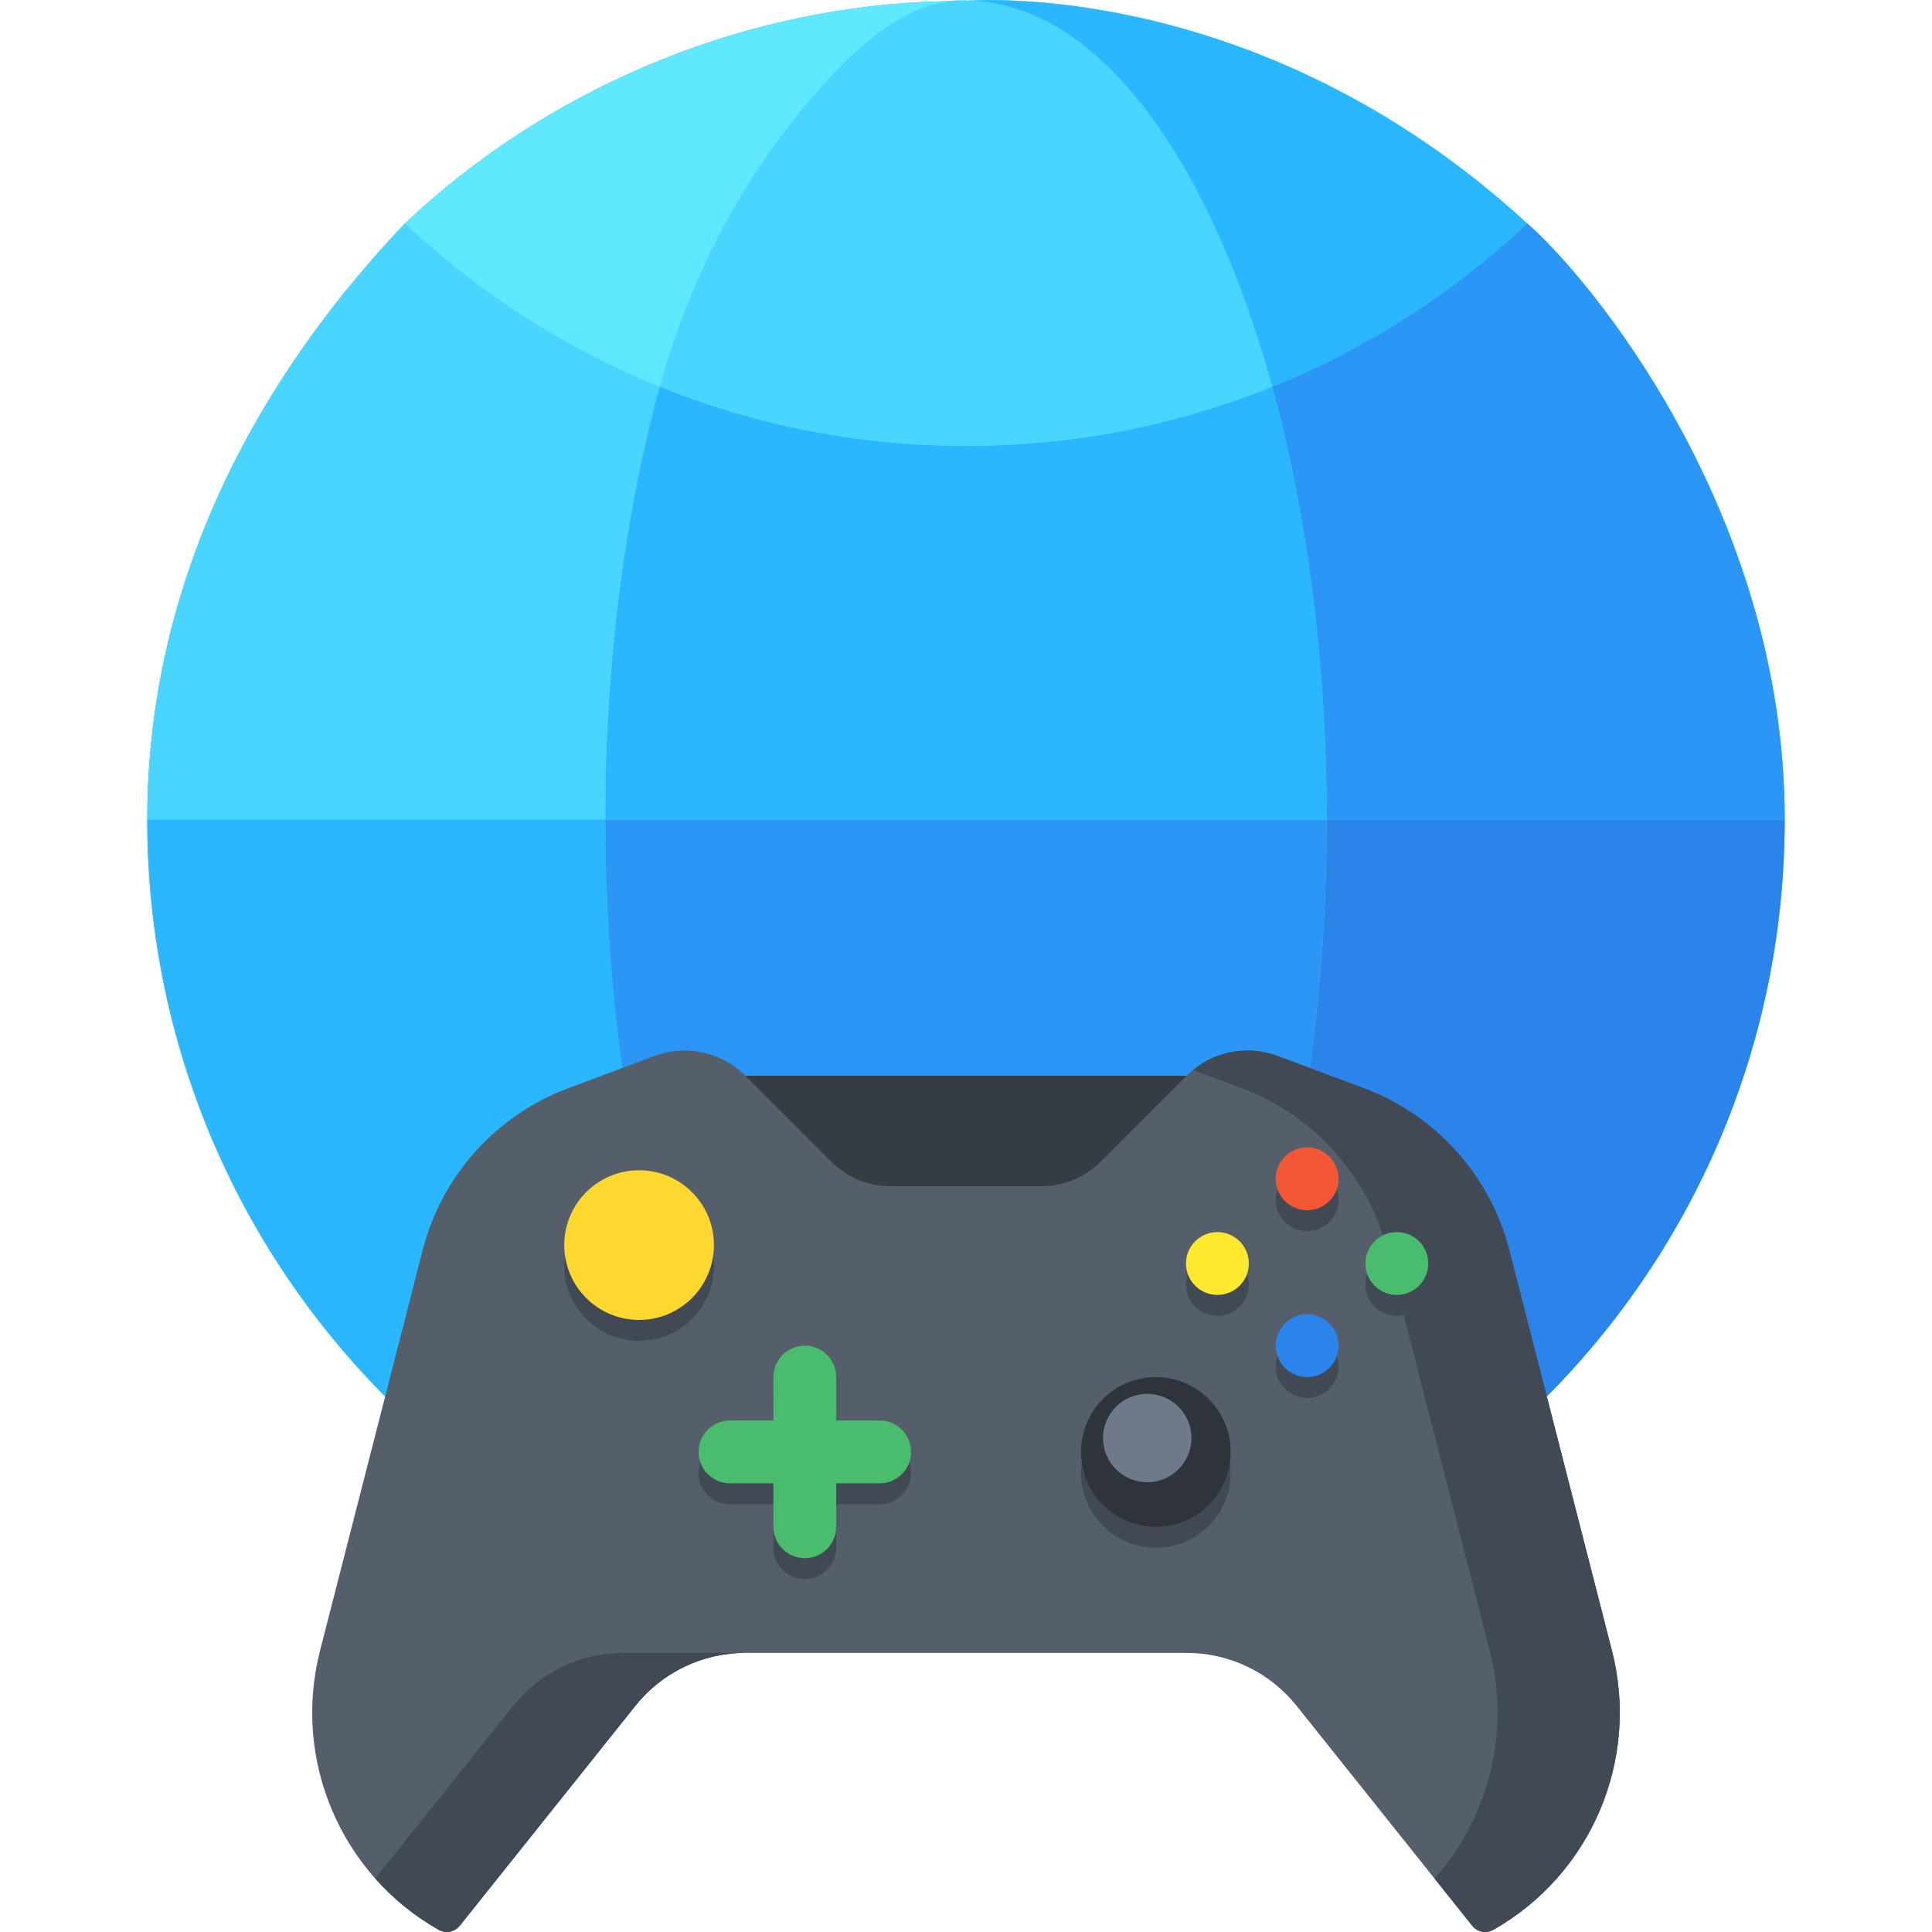
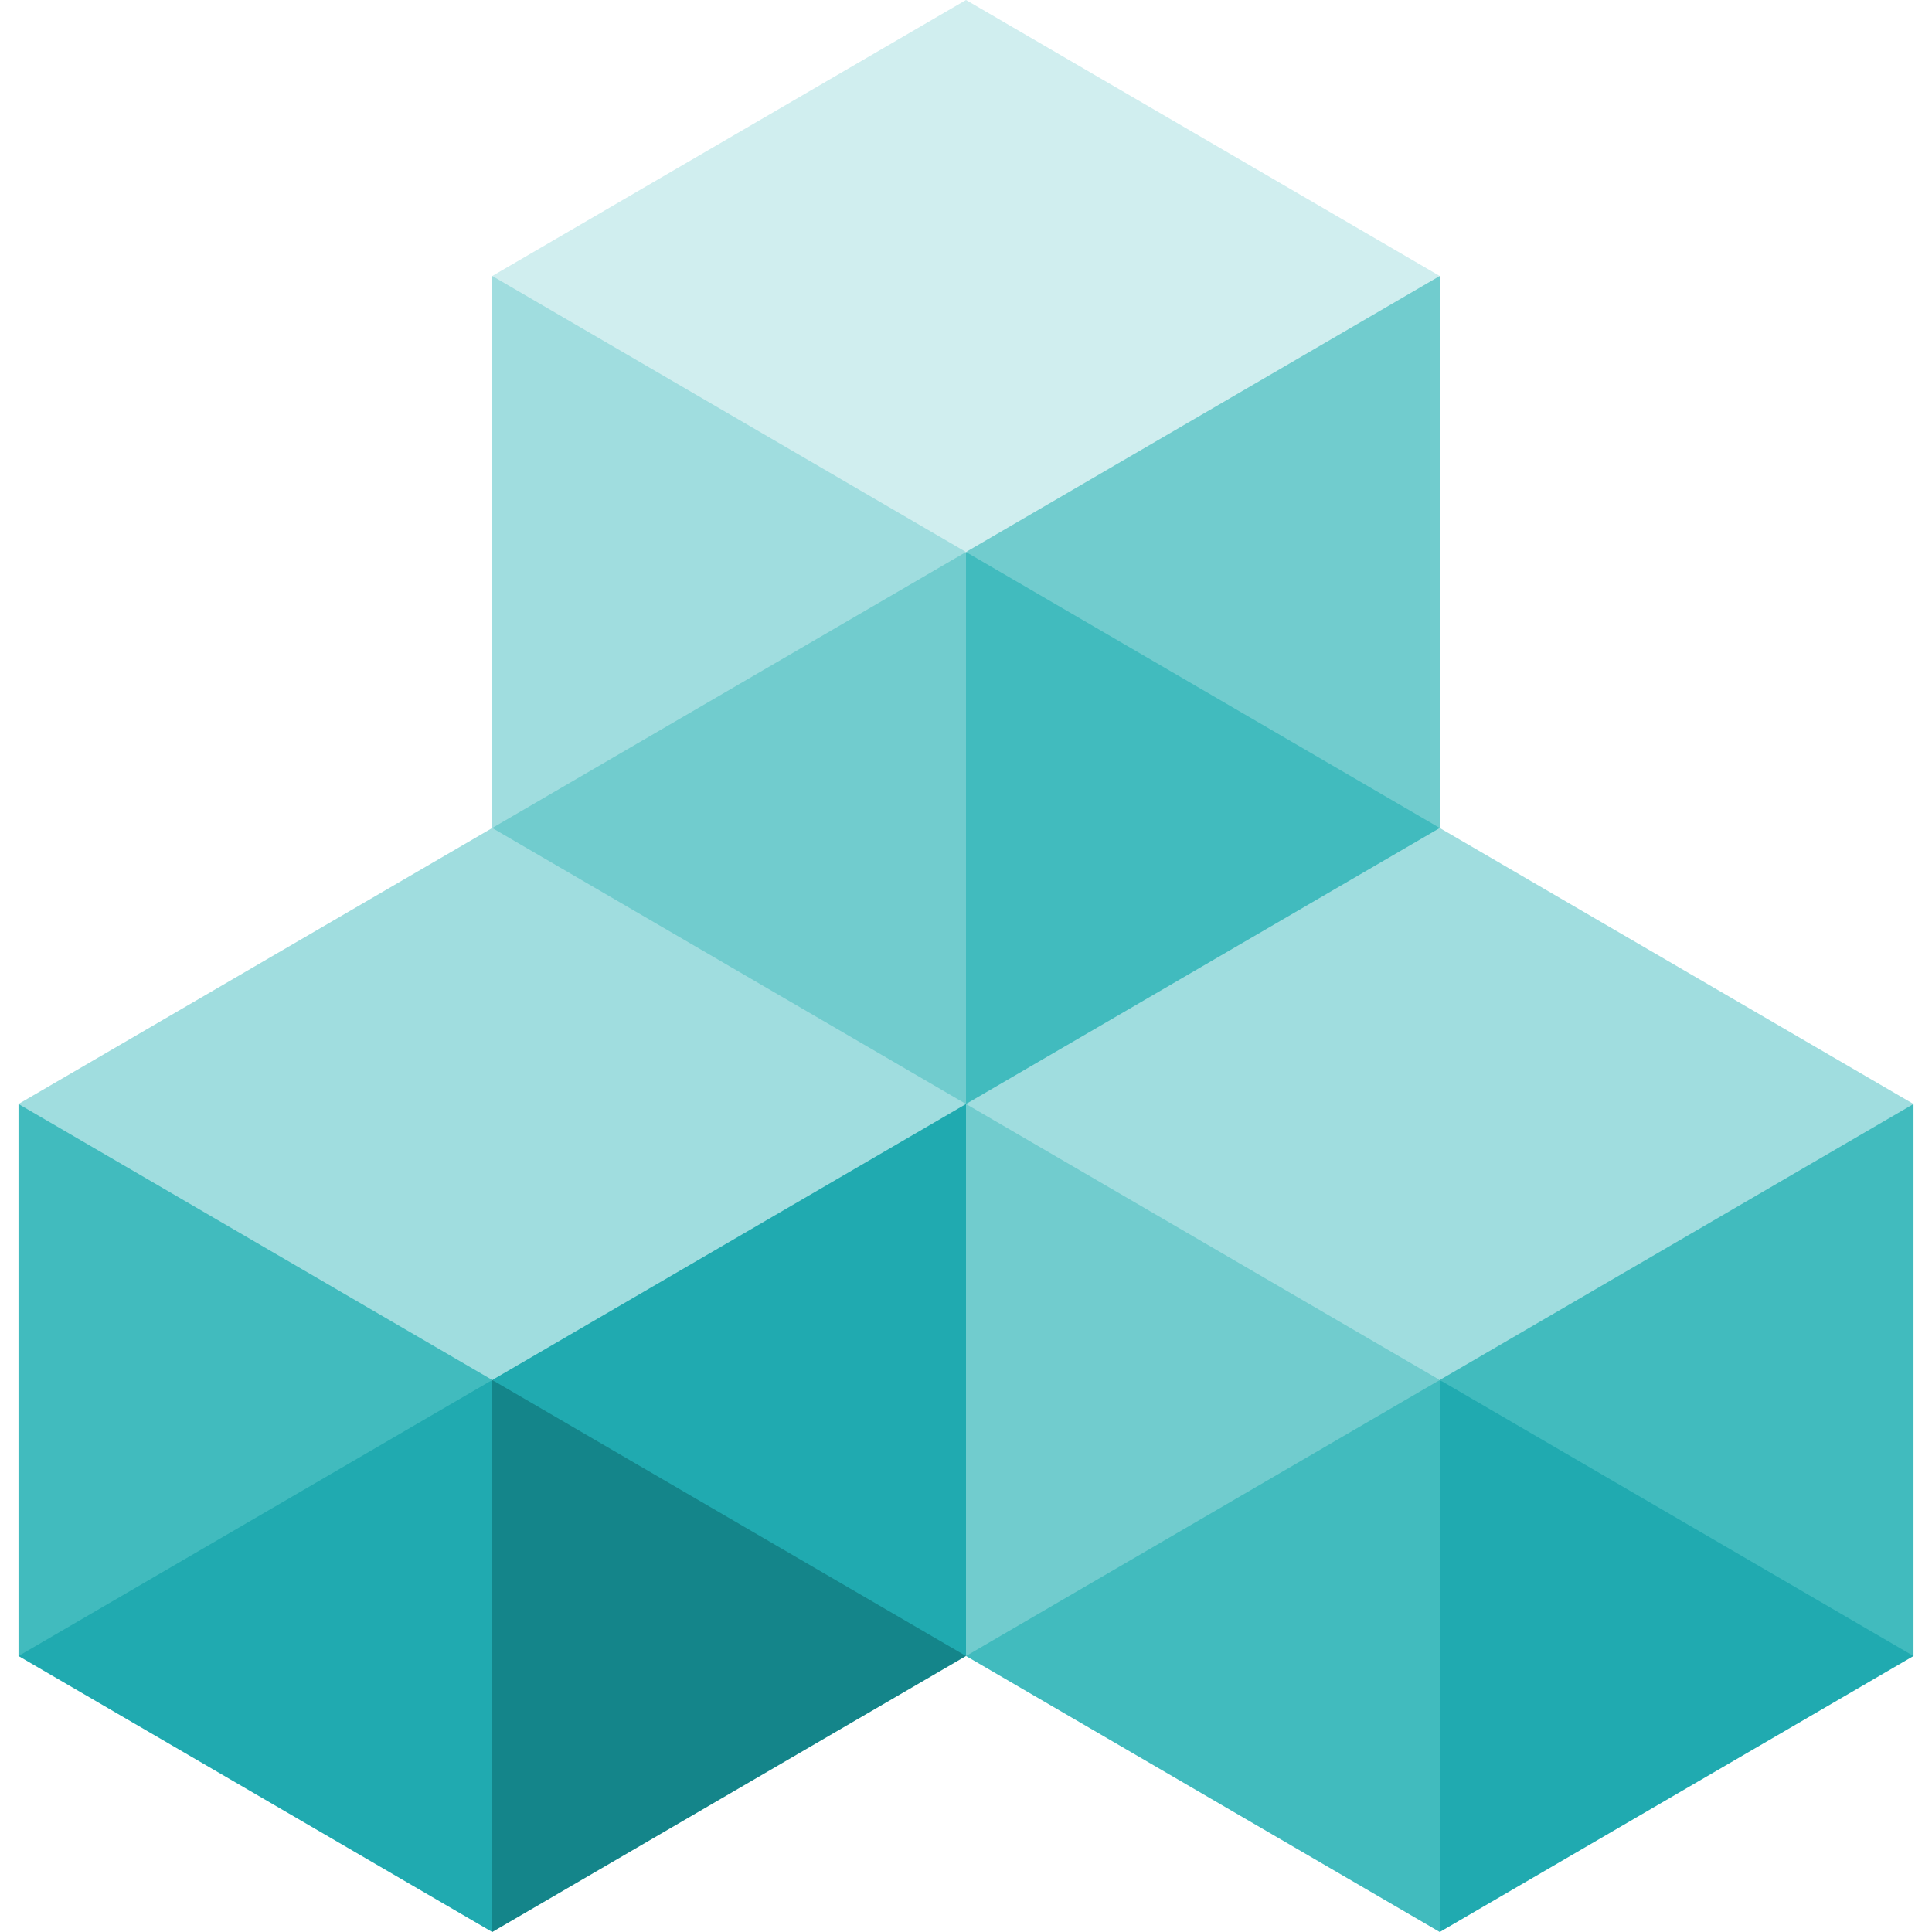
- <svg xmlns="http://www.w3.org/2000/svg" version="1.1" id="Capa_1" x="0px" y="0px" viewBox="0 0 512 512" style="enable-background:new 0 0 512 512;" xml:space="preserve">
+ <svg xmlns="http://www.w3.org/2000/svg" version="1.1" id="Layer_1" x="0px" y="0px" viewBox="0 0 512 512" style="enable-background:new 0 0 512 512;" xml:space="preserve">
+   <polygon style="fill:#20AAB0;" points="130.45,365.714 210.989,438.857 256,438.857 278.506,365.714 256,292.571 210.989,292.571   " />
+   <polygon style="fill:#41BBBE;" points="4.899,292.571 4.899,438.857 49.91,438.857 130.45,365.714 49.91,292.571 " />
+   <polygon style="fill:#20AAB0;" points="130.45,365.714 4.899,438.857 130.45,512 152.955,438.857 " />
+   <polygon style="fill:#A0DDDF;" points="256,292.571 175.461,219.429 130.45,219.429 4.899,292.571 130.45,365.714 " />
+   <polygon style="fill:#14858A;" points="130.45,365.714 130.45,512 256,438.857 " />
+   <polygon style="fill:#A0DDDF;" points="130.45,73.143 130.45,219.429 175.461,219.429 256,146.286 175.461,73.143 " />
  <g>
-     <path style="fill:#49D5FF;" d="M404.688,59.203C333.7-5.973,258.01,0.232,256.266,0.23c-0.086,0-0.172-0.003-0.259-0.003   c-0.003,0-0.005,0-0.008,0s-0.005,0-0.008,0c-2.476,0.001-10.931,0.274-10.931,0.274c-51.182,2.535-100.376,23.517-137.75,58.704   l0,0c-19.234,20.44-68.273,75.975-68.273,157.985c0,62.277,26.247,118.417,68.273,157.986   c19.475-18.335,42.339-33.11,67.551-43.288c25.063-10.117,52.449-15.689,81.137-15.689c28.689,0,56.073,5.572,81.137,15.689   c25.212,10.177,48.077,24.951,67.552,43.288c42.026-39.568,68.273-95.709,68.273-157.986   C472.962,135.177,420.599,72.888,404.688,59.203z" />
-     <path style="fill:#49D5FF;" d="M107.31,59.198C88.076,79.64,39.037,135.177,39.037,217.186c0,62.277,26.247,118.418,68.273,157.987   c19.475-18.335,42.339-33.11,67.551-43.287c25.063-10.117,52.449-15.689,81.137-15.689s56.073,5.572,81.137,15.689   c25.212,10.177,48.077,24.952,67.552,43.288c42.026-39.567,68.273-95.709,68.273-157.986c0-82.012-52.363-144.301-68.273-157.986   C333.7-5.973,258.01,0.155,256.266,0.153c-0.086,0-0.172-0.081-0.259-0.081c-0.003,0-0.005,0-0.008,0s-0.005,0-0.008,0   c-1.349,0-2.783-0.013-4.289,0.205l-6.642,0.185c-51.182,2.535-100.376,23.536-137.75,58.723" />
+     <polygon style="fill:#71CCCE;" points="130.45,219.429 256,292.571 278.506,219.429 256,146.286  " />
+     <polygon style="fill:#71CCCE;" points="301.011,292.571 256,292.571 256,438.857 301.011,438.857 381.55,365.714  " />
  </g>
-   <path style="fill:#2BB7FF;" d="M160.422,217.189H39.037c0,62.277,26.247,118.417,68.273,157.986  c19.475-18.335,42.339-33.11,67.551-43.288C165.714,298.609,160.422,259.305,160.422,217.189z" />
-   <path style="fill:#49D5FF;" d="M174.863,102.491c-25.212-10.177-48.077-24.951-67.551-43.288  C88.076,79.645,39.037,135.18,39.037,217.189h121.385C160.422,175.073,165.714,135.769,174.863,102.491z" />
-   <path style="fill:#2B84E9;" d="M472.962,217.189H351.577c0,42.116-5.292,81.421-14.441,114.698  c25.212,10.177,48.077,24.951,67.552,43.288C446.714,335.607,472.962,279.466,472.962,217.189z" />
-   <path style="fill:#2B96F5;" d="M337.137,102.491c9.149,33.277,14.441,72.582,14.441,114.698h121.385  c0-82.012-52.363-144.301-68.273-157.986C385.213,77.54,362.349,92.315,337.137,102.491z" />
-   <path style="fill:#2BB7FF;" d="M337.137,102.491c25.212-10.177,48.077-24.951,67.552-43.288C333.7-5.973,258.01,0.232,256.266,0.23  c-0.086,0-0.172-0.003-0.259-0.003C290.237,0.233,320.257,41.094,337.137,102.491z" />
-   <path style="fill:#5FE8FF;" d="M245.06,0.501c-51.182,2.535-100.376,23.516-137.75,58.704  c19.592,18.446,42.595,33.214,67.551,43.288c11.252-40.931,48.986-101.441,78.266-102.17" />
-   <path style="fill:#2B96F5;" d="M174.863,331.887c25.063-10.117,52.449-15.689,81.137-15.689s56.073,5.572,81.137,15.689  c9.149-33.277,14.441-72.582,14.441-114.698H160.422C160.422,259.305,165.714,298.609,174.863,331.887z" />
-   <path style="fill:#2BB7FF;" d="M255.999,118.18c-28.689,0-56.073-5.572-81.137-15.69c-9.149,33.277-14.441,72.582-14.441,114.698  h191.155c0-42.116-5.292-81.421-14.441-114.698C312.072,112.608,284.688,118.18,255.999,118.18z" />
-   <path style="fill:#49D5FF;" d="M337.137,102.491c-16.88-61.397-46.899-102.259-81.13-102.265c-0.003,0-0.005,0-0.008,0  s-0.005,0-0.008,0c-21.489-2.155-64.483,41.339-81.13,102.265c25.063,10.117,52.449,15.69,81.137,15.69  S312.072,112.608,337.137,102.491z" />
-   <polygon style="fill:#363C44;" points="314.459,285.077 197.54,285.077 205.951,310.129 249.802,334.847 302.534,318.362 " />
-   <path style="fill:#555E6B;" d="M255.999,438.033h58.451c11.352,0,22.088,5.166,29.172,14.037l46.529,58.274  c1.35,1.691,3.729,2.15,5.611,1.081l0,0c25.963-14.745,38.839-45.05,31.427-73.974l-27.2-106.145  c-5.06-19.749-19.458-35.775-38.554-42.915l-22.866-8.55c-8.368-3.129-17.793-1.083-24.11,5.234l-22.798,22.798  c-4.159,4.159-9.801,6.496-15.683,6.496H256h-19.979c-5.882,0-11.523-2.337-15.683-6.496l-22.798-22.798  c-6.317-6.317-15.742-8.364-24.11-5.234l-22.866,8.55c-19.095,7.14-33.493,23.167-38.554,42.915l-27.2,106.145  c-7.412,28.924,5.462,59.229,31.427,73.974l0,0c1.882,1.069,4.261,0.61,5.611-1.081l46.529-58.274  c7.083-8.872,17.818-14.037,29.171-14.037H255.999z" />
-   <g>
-     <path style="fill:#414954;" d="M135.989,452.071l-36.544,45.768c4.719,5.313,10.352,9.93,16.791,13.586l0,0   c1.882,1.069,4.261,0.61,5.611-1.081l46.529-58.274c7.083-8.872,17.818-14.037,29.172-14.037h-32.387   C153.809,438.033,143.073,443.199,135.989,452.071z" />
-     <path style="fill:#414954;" d="M427.188,437.452l-27.2-106.145c-5.06-19.749-19.458-35.775-38.554-42.915l-22.866-8.55   c-7.656-2.863-16.188-1.382-22.424,3.725l12.901,4.824c19.095,7.14,33.493,23.167,38.554,42.915l27.2,106.145   c5.573,21.75-0.327,44.279-14.635,60.387l9.986,12.506c1.35,1.691,3.729,2.149,5.611,1.081l0,0   C421.726,496.681,434.6,466.376,427.188,437.452z" />
-     <circle style="fill:#414954;" cx="169.365" cy="335.513" r="19.833" />
-     <circle style="fill:#414954;" cx="306.316" cy="390.325" r="19.833" />
-     <circle style="fill:#414954;" cx="304.027" cy="386.645" r="11.715" />
-     <circle style="fill:#414954;" cx="346.401" cy="317.945" r="8.326" />
-     <circle style="fill:#414954;" cx="346.401" cy="362.159" r="8.326" />
-     <circle style="fill:#414954;" cx="322.624" cy="340.402" r="8.326" />
-     <circle style="fill:#414954;" cx="370.177" cy="340.402" r="8.326" />
-     <path style="fill:#414954;" d="M233.116,381.997h-11.506v-11.506c0-4.598-3.727-8.326-8.326-8.326s-8.326,3.727-8.326,8.326v11.506   h-11.506c-4.598,0-8.326,3.727-8.326,8.326c0,4.598,3.727,8.326,8.326,8.326h11.506v11.506c0,4.598,3.727,8.326,8.326,8.326   s8.326-3.727,8.326-8.326v-11.506h11.506c4.598,0,8.326-3.727,8.326-8.326C241.441,385.724,237.714,381.997,233.116,381.997z" />
-   </g>
-   <circle style="fill:#FFD82F;" cx="169.365" cy="329.963" r="19.833" />
-   <circle style="fill:#2E343A;" cx="306.316" cy="384.776" r="19.833" />
-   <circle style="fill:#6E7A89;" cx="304.027" cy="381.096" r="11.715" />
-   <circle style="fill:#F45735;" cx="346.401" cy="312.396" r="8.326" />
-   <circle style="fill:#2B84E9;" cx="346.401" cy="356.61" r="8.326" />
-   <circle style="fill:#FFE92F;" cx="322.624" cy="334.843" r="8.326" />
-   <g>
-     <circle style="fill:#49BC6E;" cx="370.177" cy="334.843" r="8.326" />
-     <path style="fill:#49BC6E;" d="M233.116,376.446h-11.506v-11.506c0-4.598-3.727-8.326-8.326-8.326s-8.326,3.727-8.326,8.326v11.506   h-11.506c-4.598,0-8.326,3.727-8.326,8.326s3.727,8.326,8.326,8.326h11.506v11.506c0,4.598,3.727,8.326,8.326,8.326   s8.326-3.727,8.326-8.326v-11.506h11.506c4.598,0,8.326-3.727,8.326-8.326C241.441,380.174,237.714,376.446,233.116,376.446z" />
-   </g>
+   <polygon style="fill:#41BBBE;" points="507.101,292.571 507.101,438.857 462.09,438.857 381.55,365.714 462.09,292.571 " />
+   <polygon style="fill:#20AAB0;" points="381.55,365.714 507.101,438.857 381.55,512 359.045,438.857 " />
+   <polygon style="fill:#A0DDDF;" points="256,292.571 336.539,219.429 381.55,219.429 507.101,292.571 381.55,365.714 " />
+   <polygon style="fill:#41BBBE;" points="381.55,365.714 381.55,512 256,438.857 " />
+   <polygon style="fill:#71CCCE;" points="381.55,219.429 381.55,73.143 336.539,73.143 256,146.286 336.539,219.429 " />
+   <polygon style="fill:#D0EEEF;" points="381.55,73.143 256,0 130.45,73.143 256,146.286 " />
+   <polygon style="fill:#41BBBE;" points="256,146.286 256,292.571 381.55,219.429 " />
  <g>
</g>
  <g>
</g>
  <g>
</g>
  <g>
</g>
  <g>
</g>
  <g>
</g>
  <g>
</g>
  <g>
</g>
  <g>
</g>
  <g>
</g>
  <g>
</g>
  <g>
</g>
  <g>
</g>
  <g>
</g>
  <g>
</g>
</svg>
